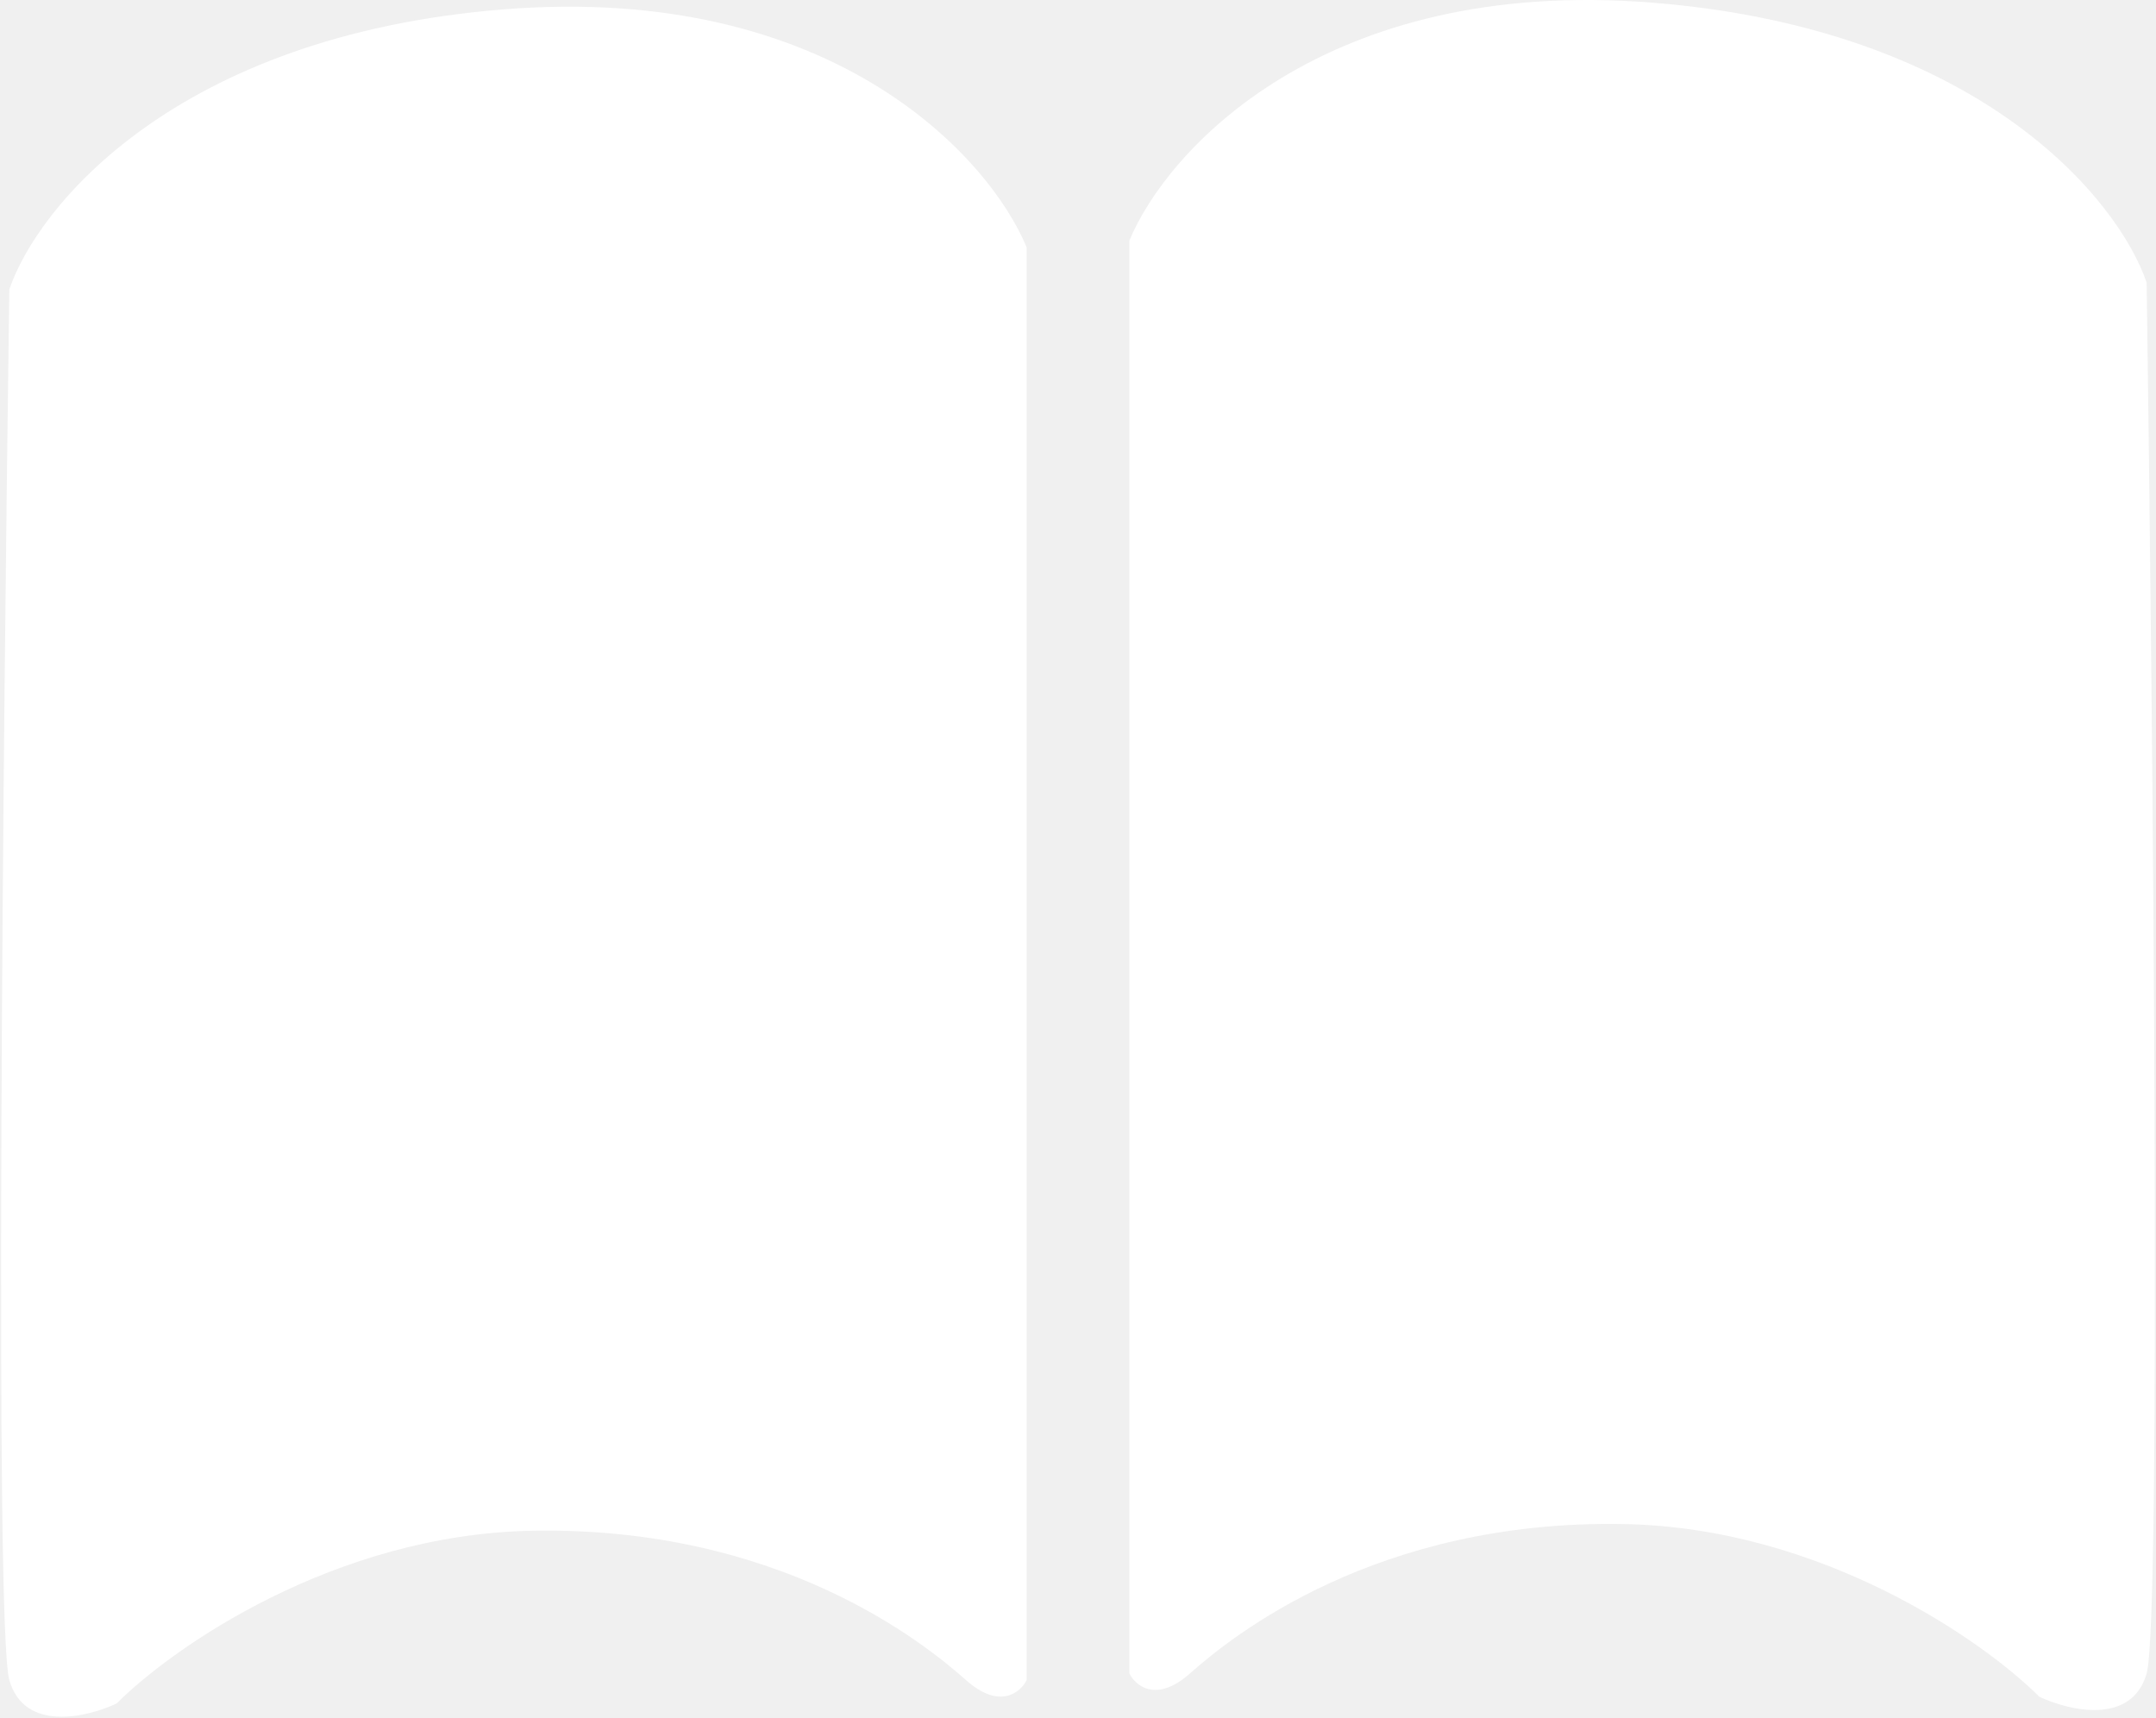
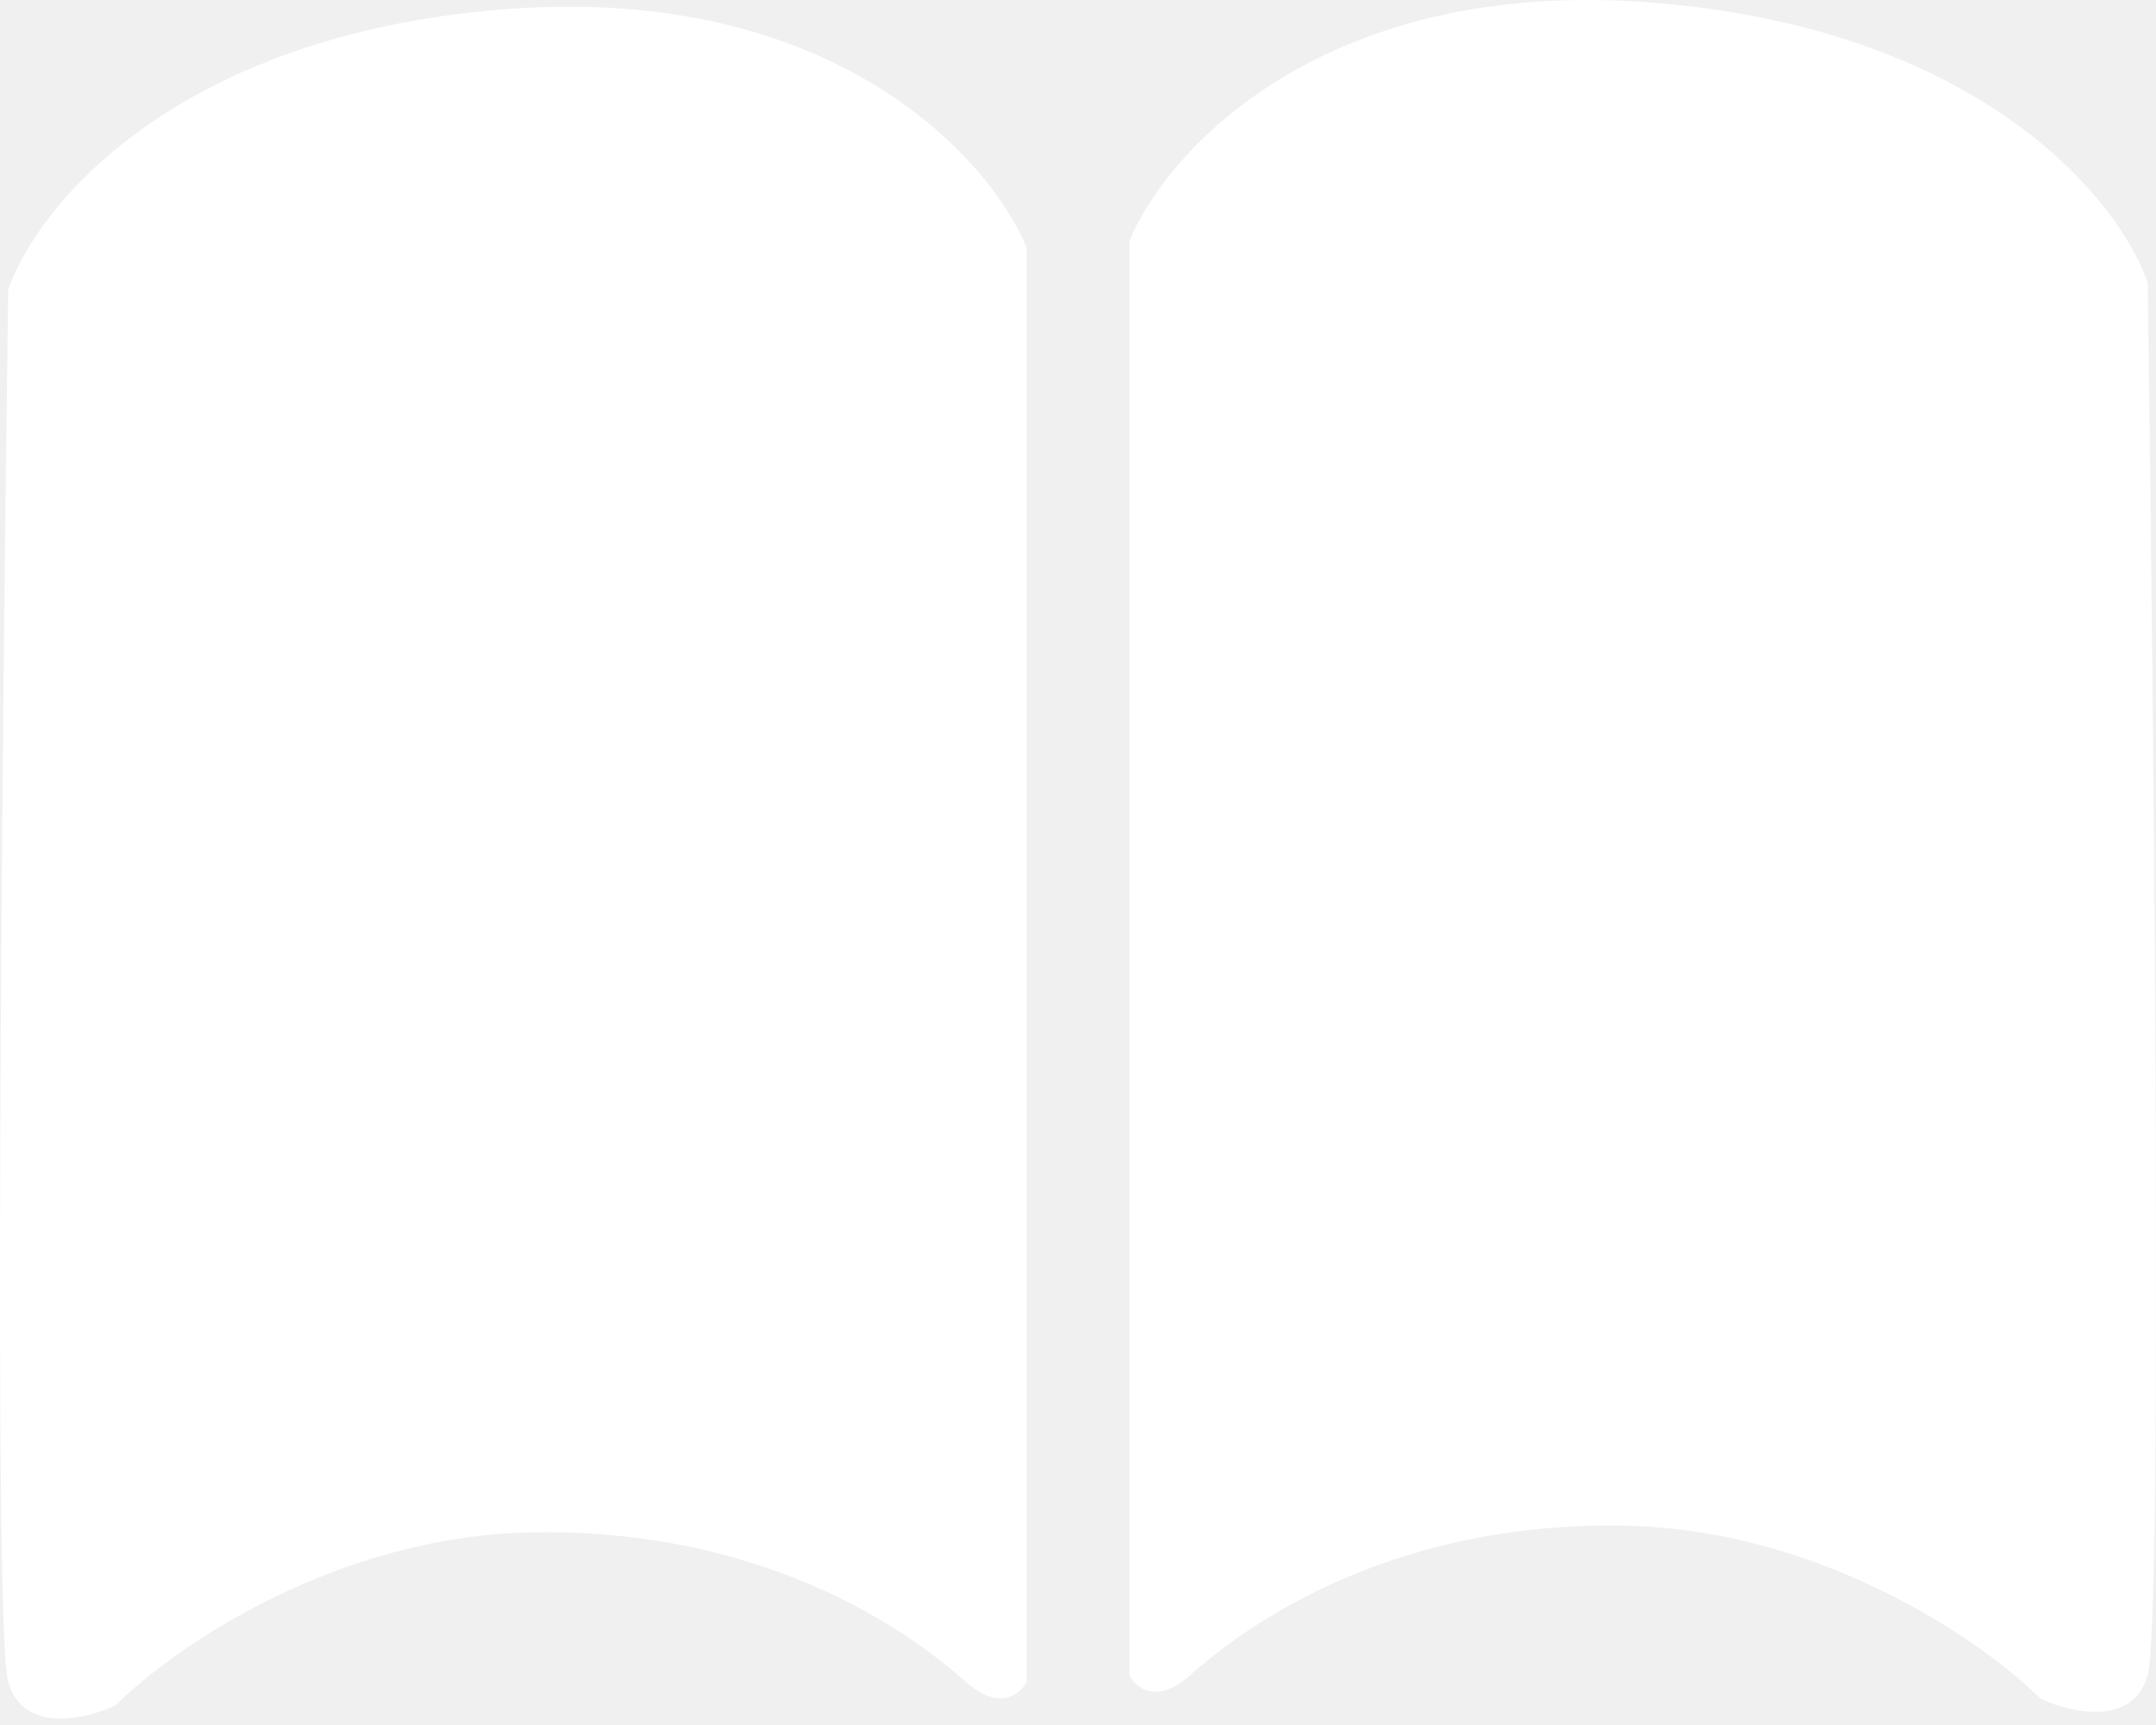
- <svg xmlns="http://www.w3.org/2000/svg" width="231" height="184" viewBox="0 0 231 184" fill="none">
-   <path d="M54 1C18.8 3.8 4 22.167 1 31C0.333 78.333 -0.6 174.4 1 180C2.6 185.6 9.333 184 12.5 182.5C18.5 176.5 35.8 164.4 57 164C83.5 163.5 99 176 103.5 180C107.1 183.2 109.333 181.333 110 180V26.5C106 16.833 89.2 -1.8 54 1Z" fill="white" />
-   <path d="M177 0.283C212.2 3.083 227 21.45 230 30.284C230.667 77.617 231.6 173.683 230 179.283C228.4 184.883 221.667 183.283 218.5 181.783C212.5 175.783 195.2 163.683 174 163.283C147.5 162.783 132 175.283 127.5 179.283C123.9 182.483 121.667 180.617 121 179.283V25.784C125 16.117 141.8 -2.517 177 0.283Z" fill="white" />
+ <svg xmlns="http://www.w3.org/2000/svg" width="120" height="96" viewBox="0 0 120 96" fill="none">
+   <path d="M28.02 0.52C9.715 1.976 2.019 11.527 0.459 16.12C0.113 40.734 -0.373 90.689 0.459 93.601C1.291 96.513 4.793 95.681 6.439 94.901C9.559 91.781 18.555 85.489 29.58 85.281C43.36 85.021 51.42 91.521 53.76 93.601C55.632 95.265 56.793 94.294 57.14 93.601V13.78C55.06 8.753 46.324 -0.936 28.02 0.52Z" fill="white" />
+   <path d="M91.98 0.147C110.285 1.603 117.981 11.154 119.541 15.748C119.887 40.361 120.373 90.316 119.541 93.228C118.709 96.14 115.207 95.308 113.561 94.528C110.441 91.408 101.444 85.116 90.42 84.908C76.64 84.648 68.58 91.148 66.24 93.228C64.368 94.892 63.207 93.922 62.86 93.228V13.408C64.94 8.381 73.676 -1.309 91.98 0.147Z" fill="white" />
</svg>
